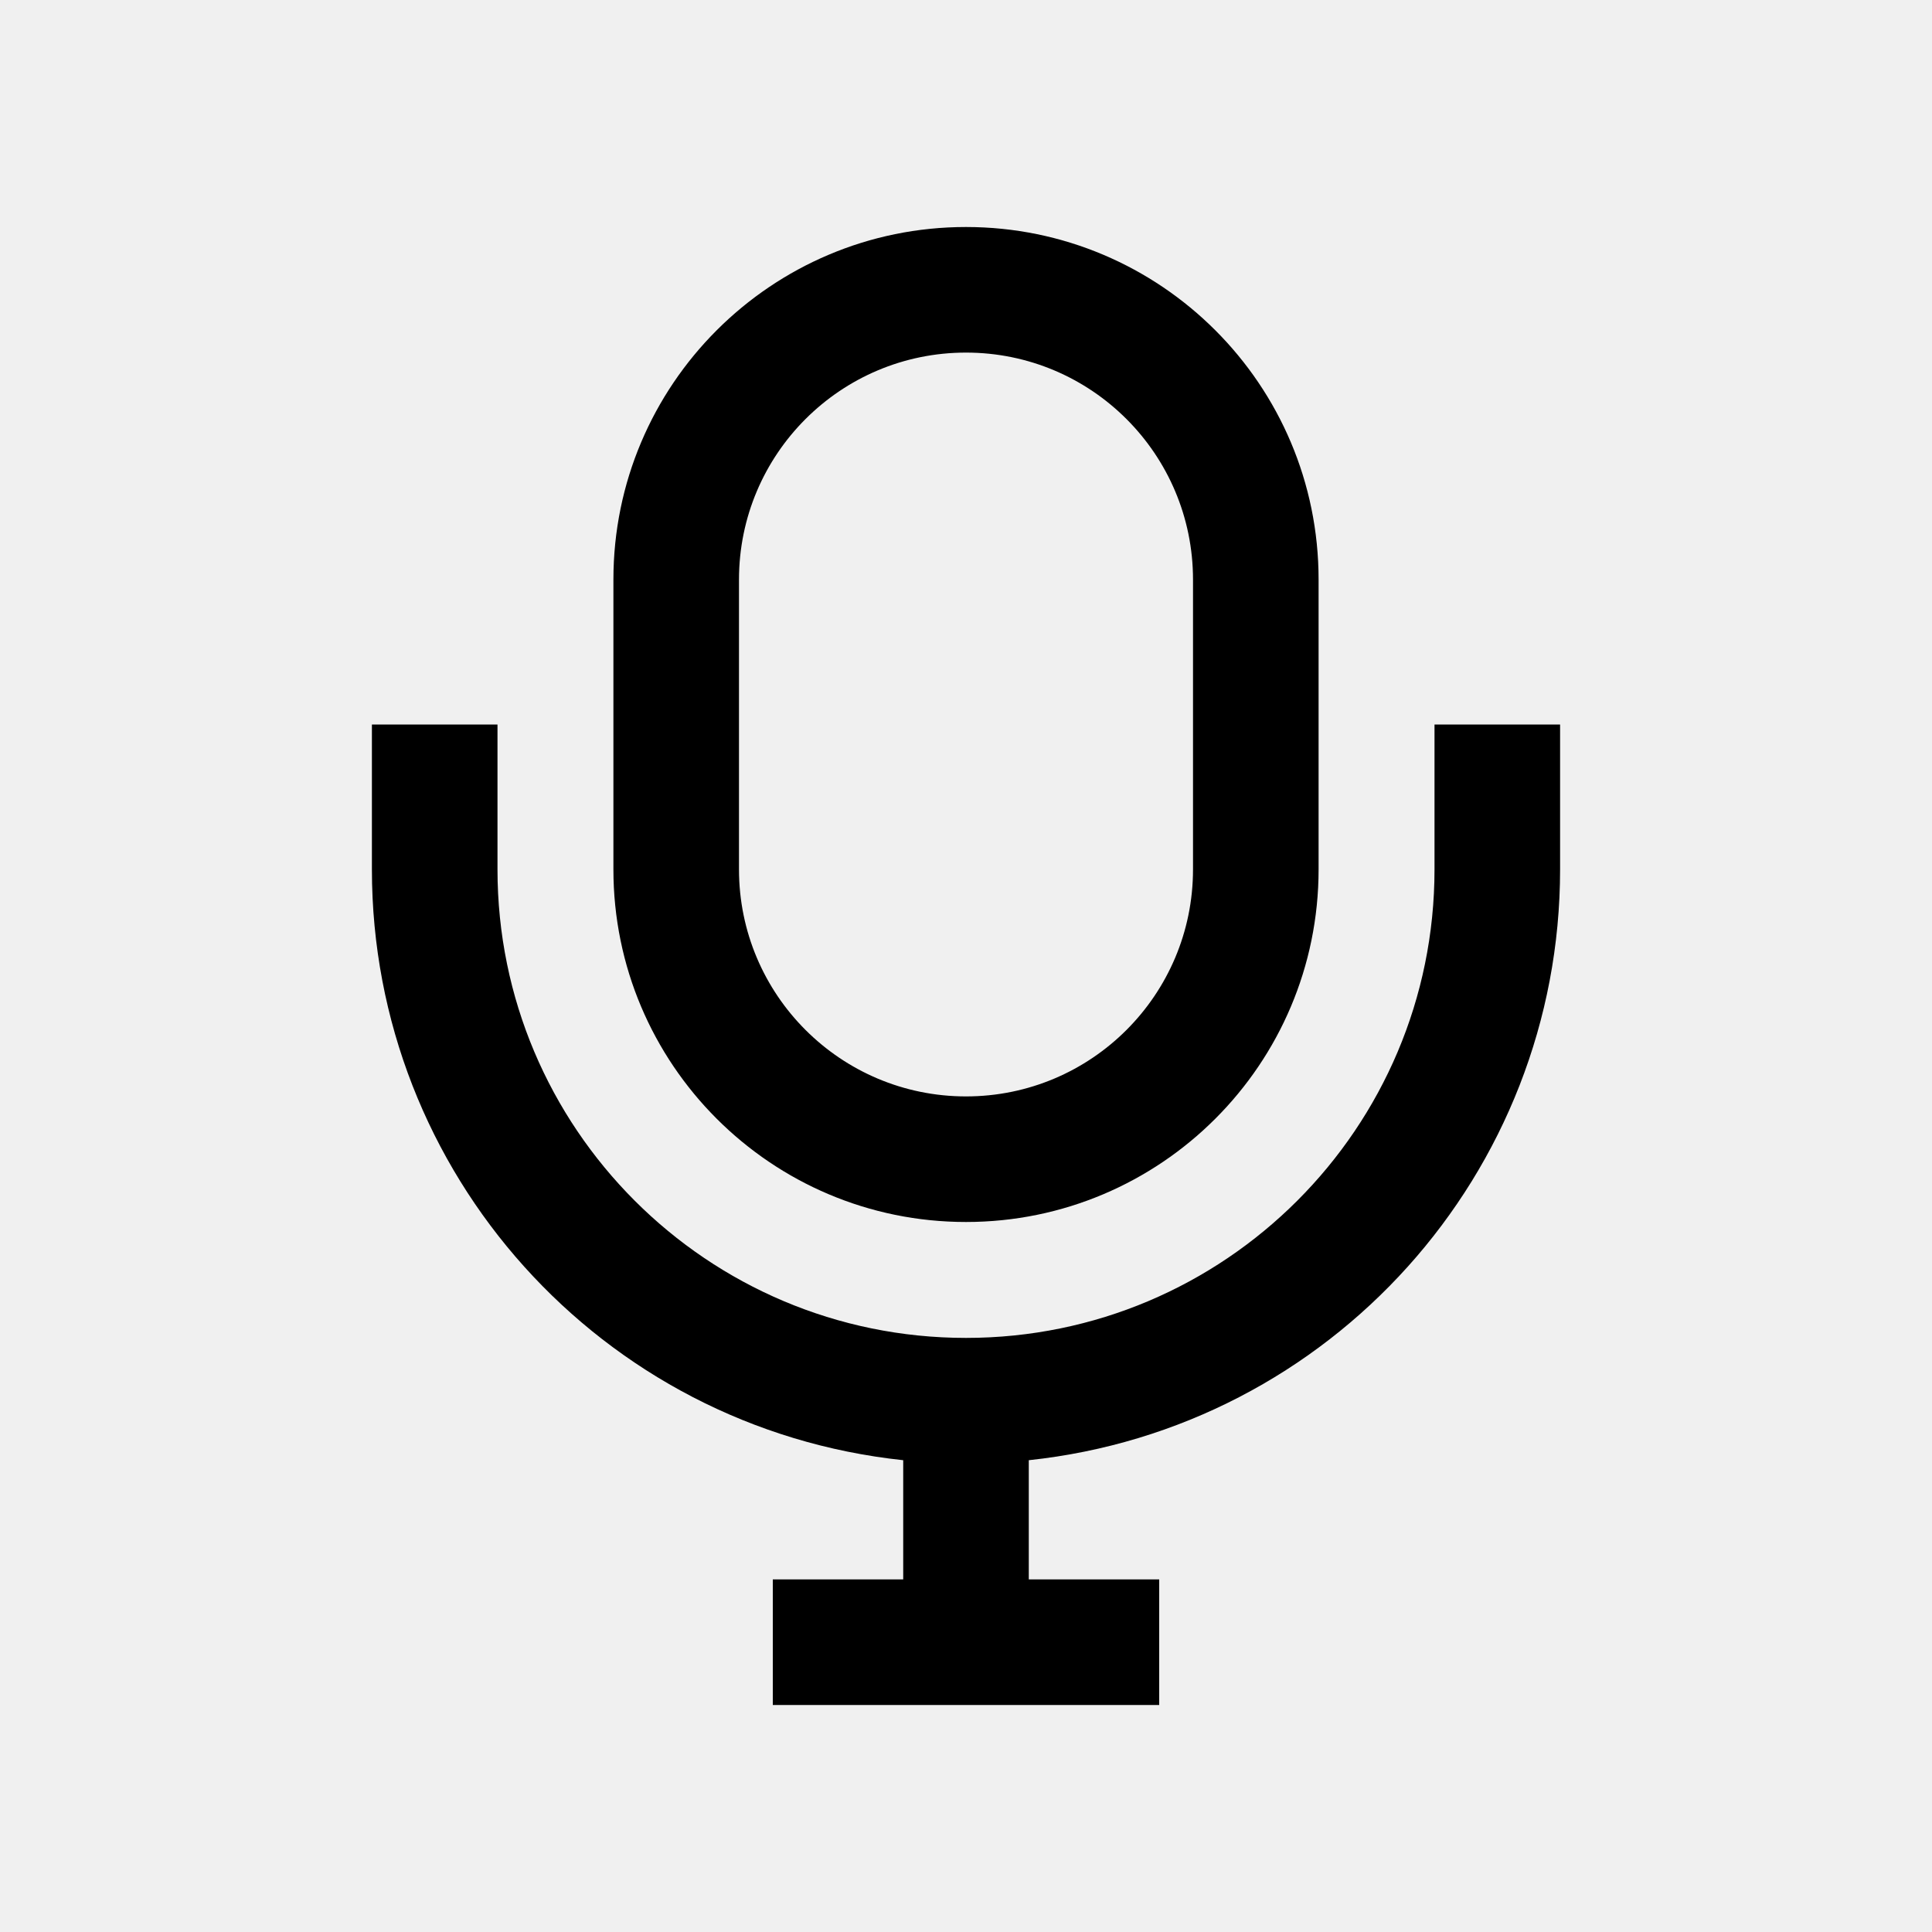
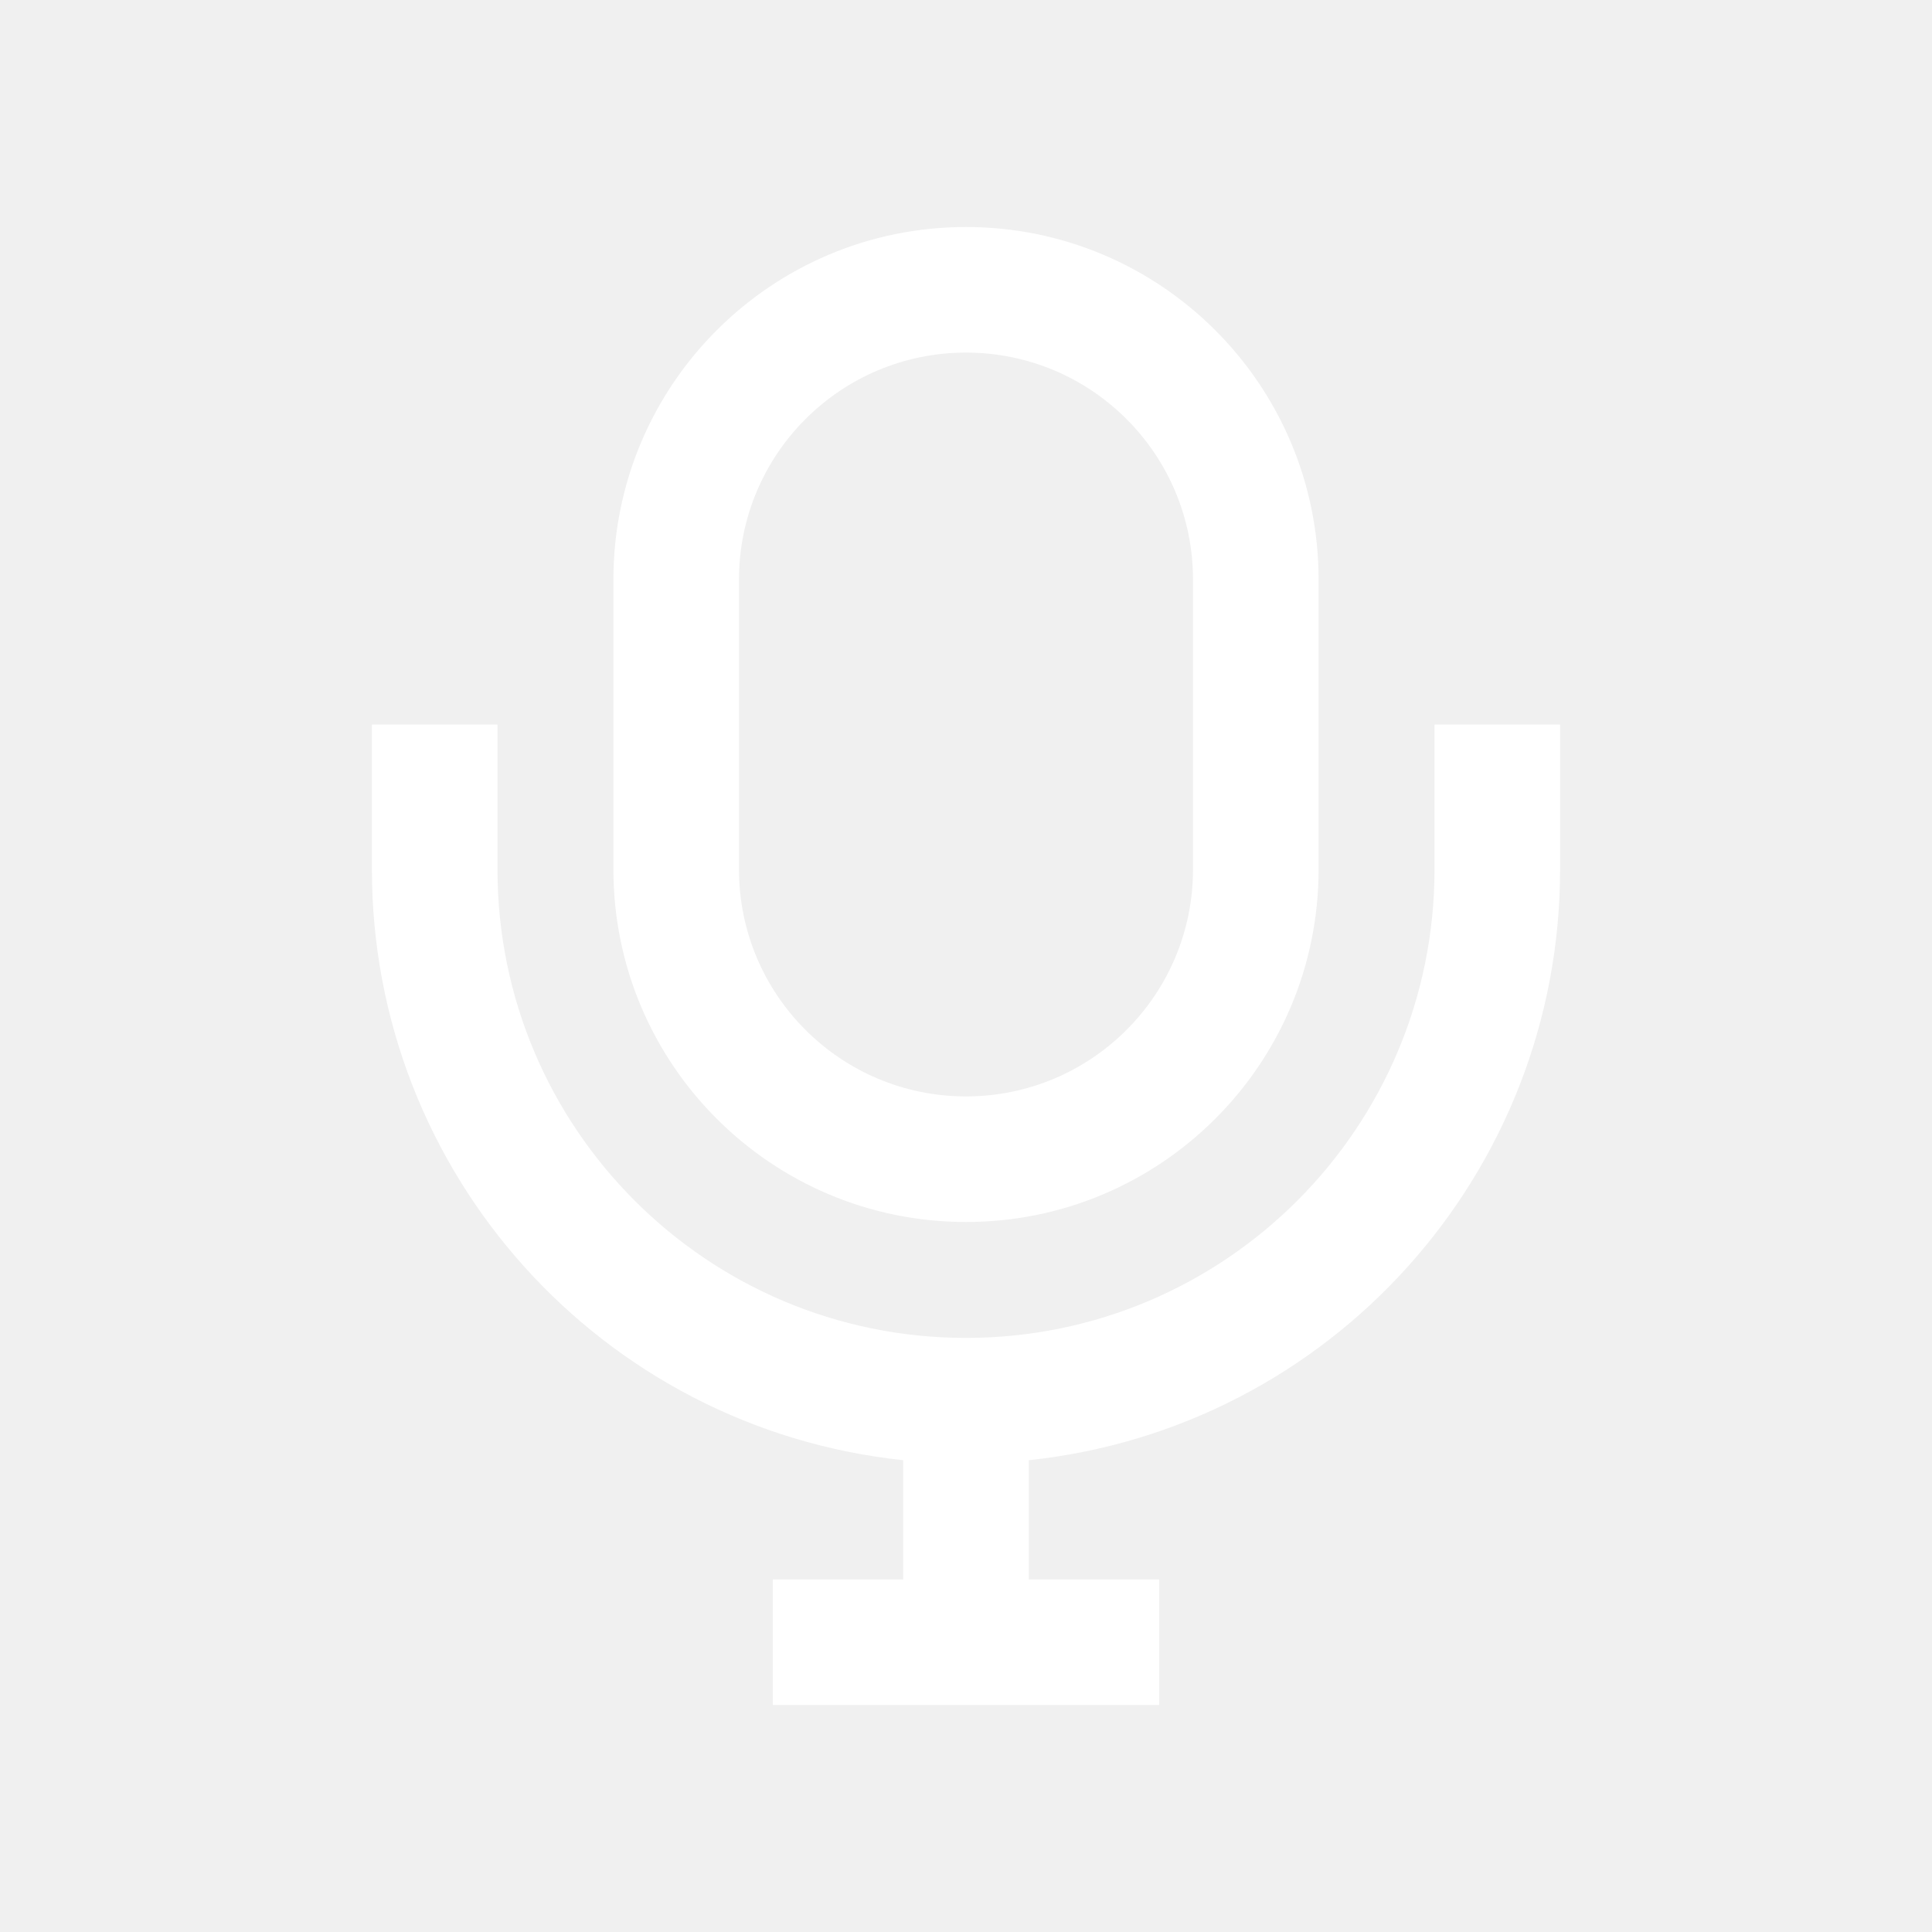
- <svg xmlns="http://www.w3.org/2000/svg" fill="currentColor" viewBox="0 0 20 20">
+ <svg xmlns="http://www.w3.org/2000/svg" fill="white" viewBox="0 0 20 20">
  <path fill-rule="evenodd" d="M10 2.35A3.65 3.65 0 006.35 6v3a3.65 3.65 0 007.3 0V6A3.65 3.65 0 0010 2.35zM7.65 6a2.35 2.35 0 114.7 0v3a2.35 2.35 0 11-4.7 0V6zm-2.5 1.5V9a4.85 4.85 0 109.7 0V7.5h1.3V9a6.15 6.15 0 01-5.5 6.116v1.234H12v1.3H8v-1.3h1.35v-1.234A6.15 6.15 0 013.85 9V7.5h1.3z" clip-rule="evenodd" />
</svg>
